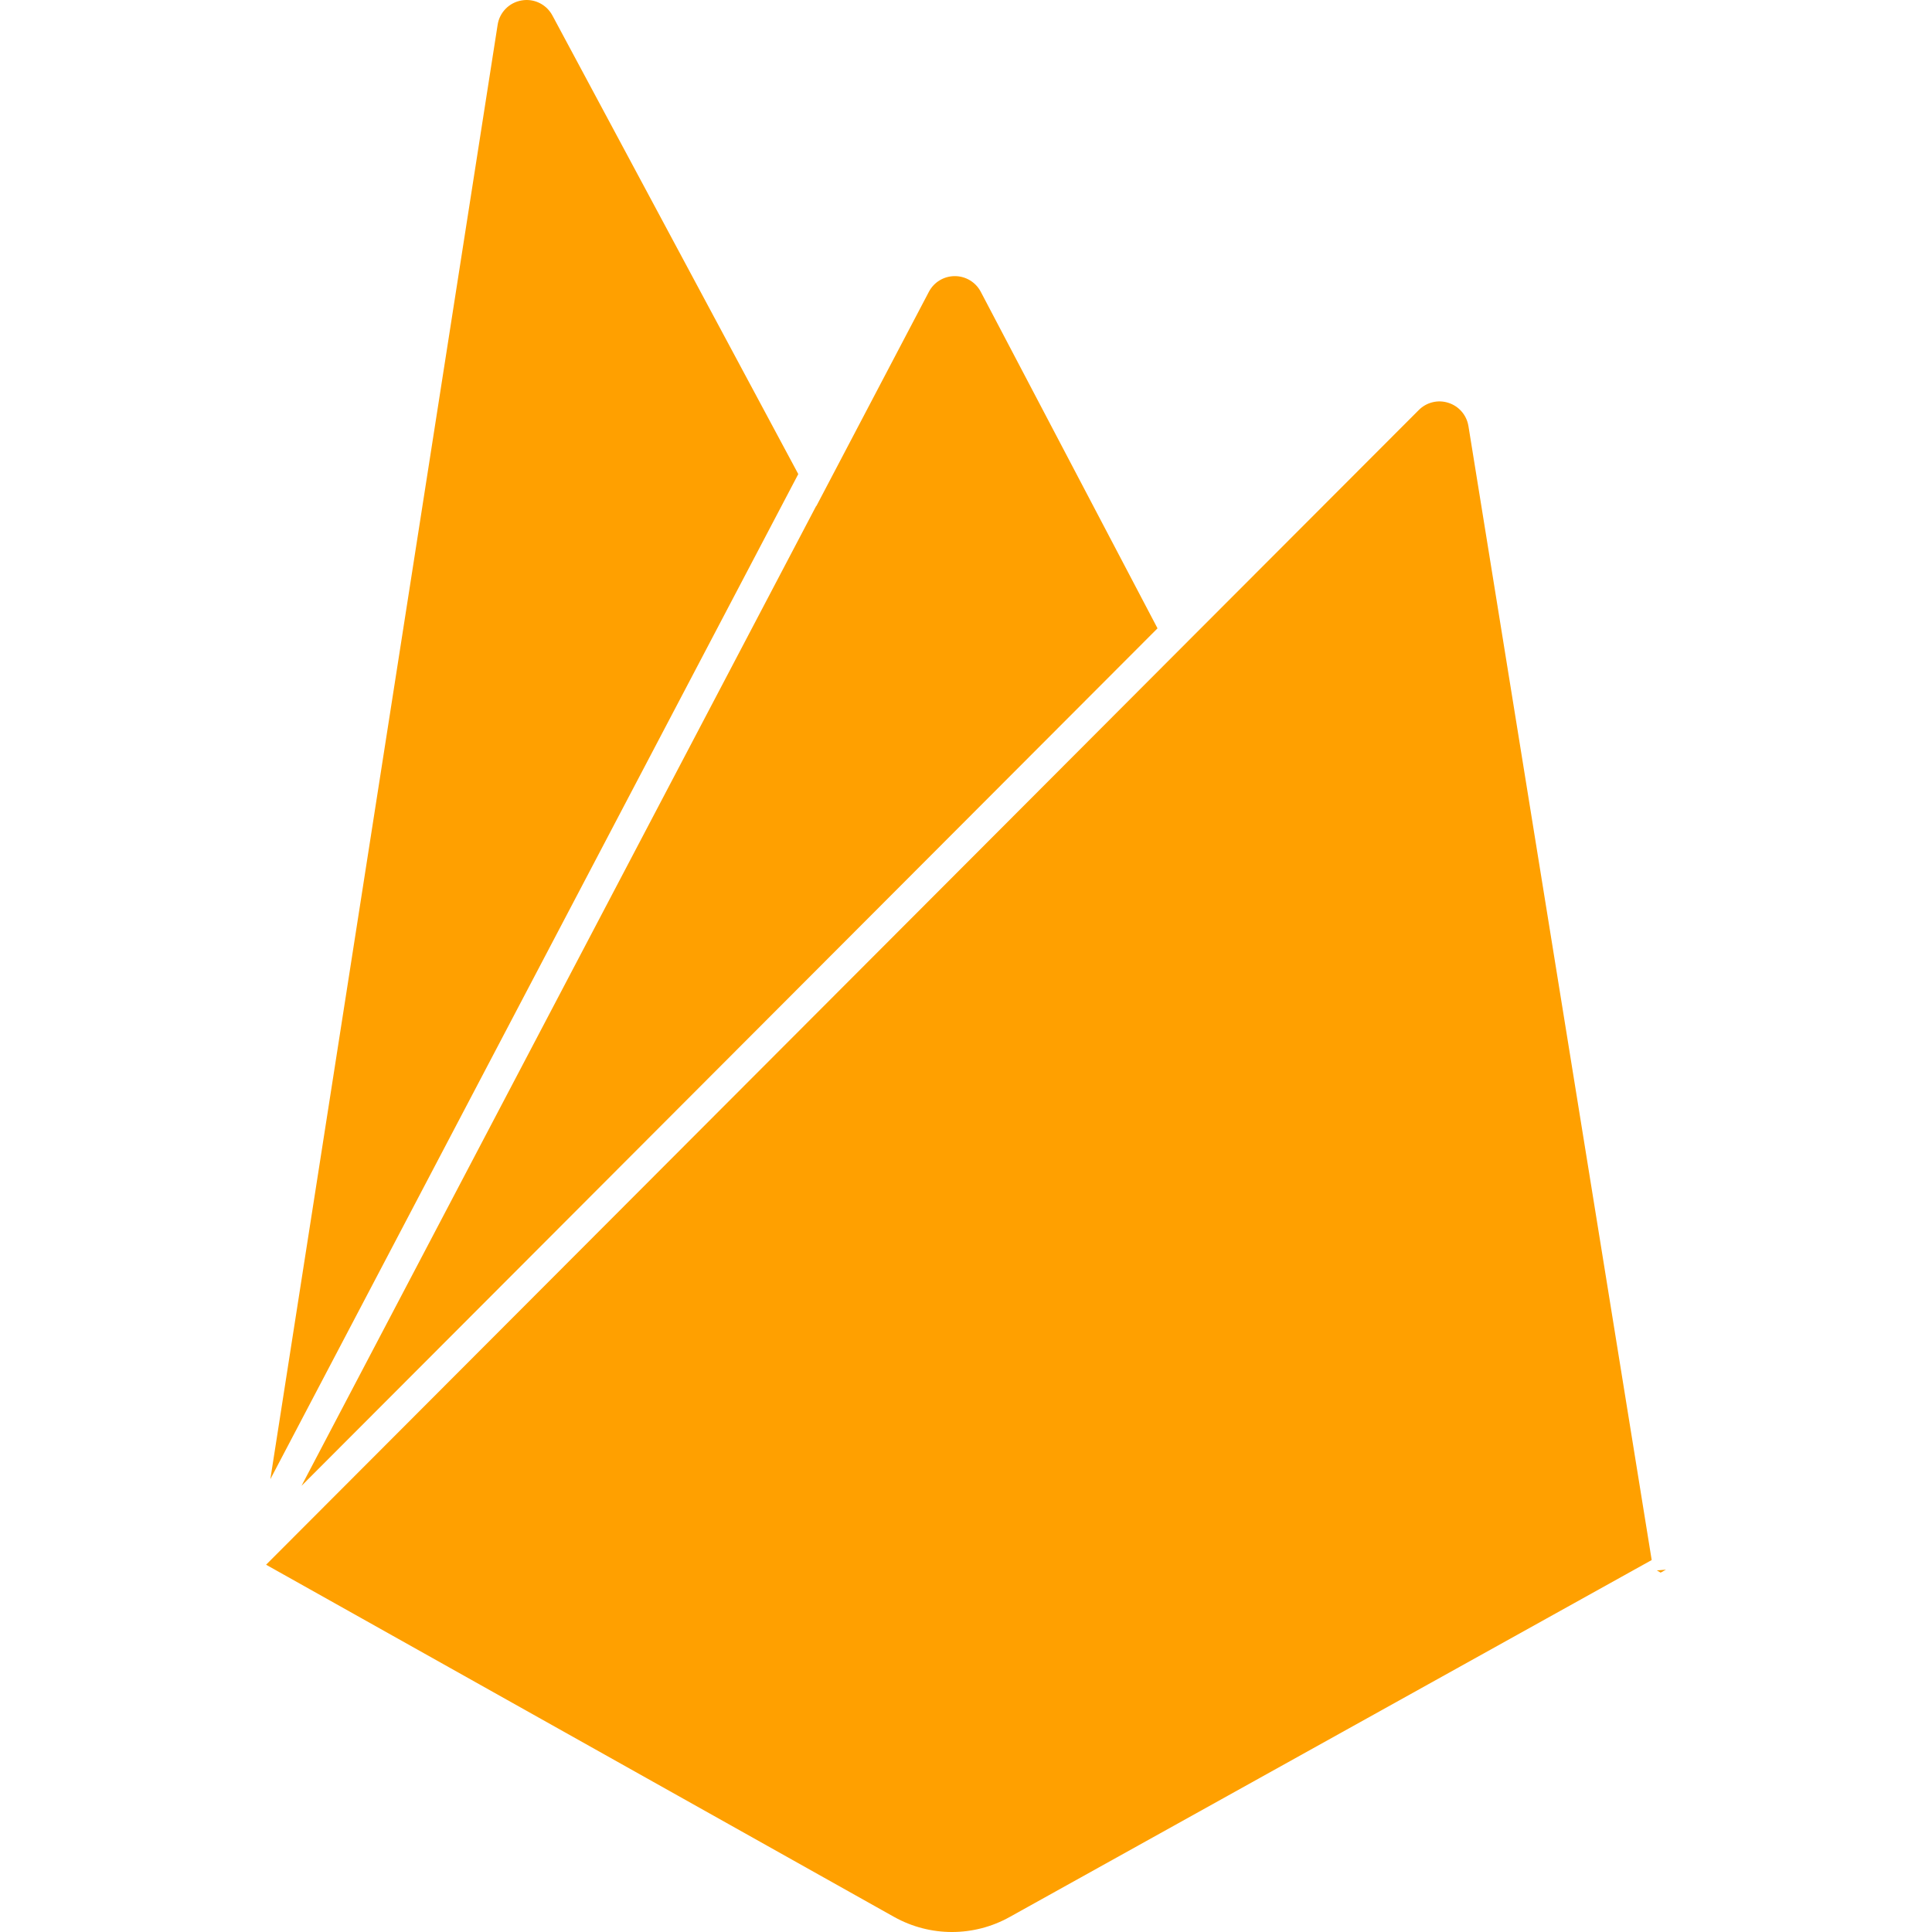
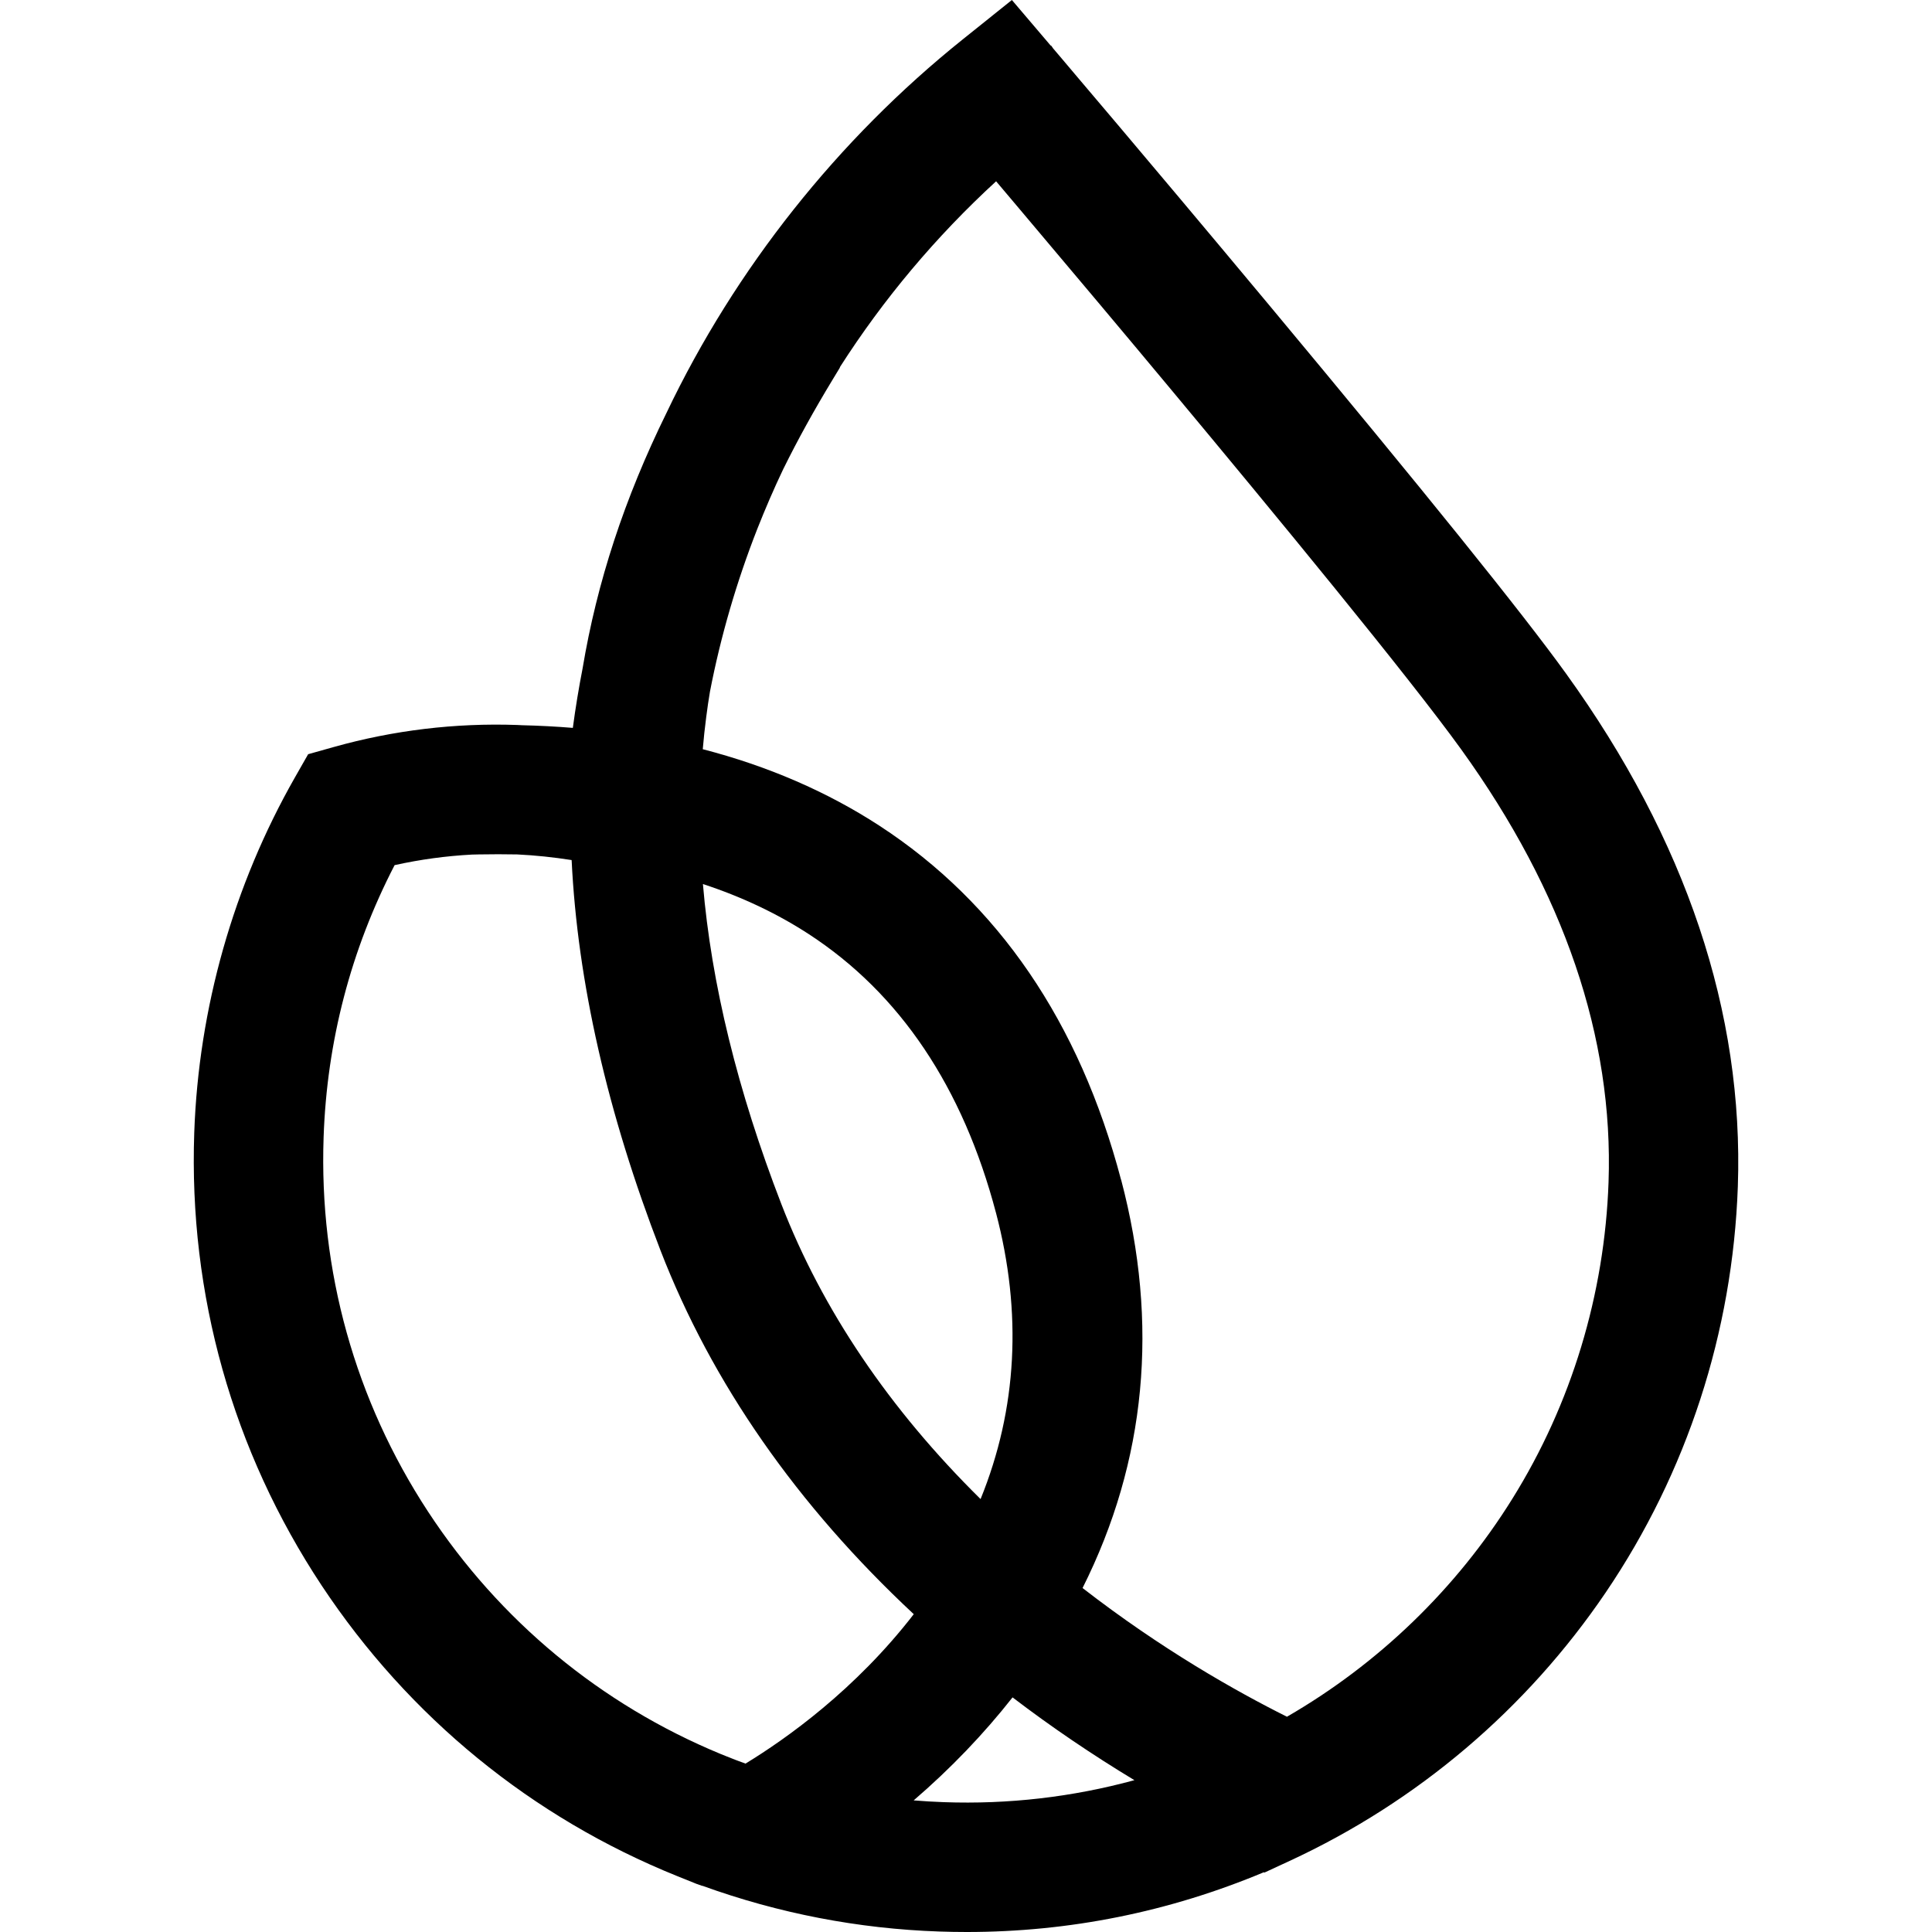
- <svg xmlns="http://www.w3.org/2000/svg" viewBox="0 0 128 128">
-   <path fill="#ffa000" d="M34.872 0a1.94 1.94 0 0 0-.307.028A1.933 1.933 0 0 0 32.97 1.64L17.911 98l9.911-18.867 25.066-47.724L36.6 1.028l-.002-.002A1.935 1.935 0 0 0 34.872 0Zm28.387 18.294c-.722 0-1.38.396-1.716 1.035l-7.459 14.203-.008-.014-34.1 64.922 10.75-10.767 34.46-34.52 11.503-11.524-11.712-22.3a1.938 1.938 0 0 0-1.718-1.035zm32.175 8.301a1.907 1.907 0 0 0-.52.054 1.938 1.938 0 0 0-.913.514L79.18 42.006 66.623 54.589l-48.994 49.078 41.613 23.337h.002a7.846 7.846 0 0 0 7.653 0l42.532-23.647-12.145-75.153v.008a1.937 1.937 0 0 0-1.324-1.524 1.957 1.957 0 0 0-.526-.093Zm14.938 77.4-.6.049.249.146z" />
+ <svg xmlns="http://www.w3.org/2000/svg" role="img" viewBox="0 0 24 24">
+   <path d="M19.455 8.369c-.538-.748-1.778-2.285-3.681-4.569-.826-.991-1.535-1.832-1.884-2.245a146 146 0 0 0-.488-.576l-.207-.245-.113-.133-.022-.032-.01-.005L12.57 0l-.609.488c-1.555 1.246-2.828 2.851-3.681 4.64-.523 1.064-.864 2.105-1.043 3.176-.047.241-.088.489-.121.738-.209-.017-.421-.028-.632-.033-.018-.001-.035-.002-.059-.003a7.46 7.46 0 0 0-2.28.274l-.317.089-.163.286c-.765 1.342-1.198 2.869-1.252 4.416-.07 2.01.477 3.954 1.583 5.625 1.082 1.633 2.61 2.882 4.42 3.611l.236.095.071.025.003-.001a9.59 9.59 0 0 0 2.941.568q.171.006.342.006c1.273 0 2.513-.249 3.69-.742l.008.004.313-.145a9.63 9.63 0 0 0 3.927-3.335c1.01-1.49 1.577-3.234 1.641-5.042.075-2.161-.643-4.304-2.133-6.371m-7.083 6.695c.328 1.244.264 2.44-.191 3.558-1.135-1.12-1.967-2.352-2.475-3.665-.543-1.404-.87-2.74-.974-3.975.48.157.922.366 1.315.622 1.132.737 1.914 1.902 2.325 3.461zm.207 6.022c.482.368.99.712 1.513 1.028-.771.21-1.565.302-2.369.273a8 8 0 0 1-.373-.022c.458-.394.869-.823 1.228-1.279zm1.347-6.431c-.516-1.957-1.527-3.437-3.002-4.398-.647-.421-1.385-.741-2.194-.95.011-.134.026-.268.043-.4.014-.113.03-.216.046-.313.133-.689.332-1.37.589-2.025.099-.25.206-.499.321-.74l.004-.008c.177-.358.376-.719.61-1.105l.092-.152-.003-.001c.544-.851 1.197-1.627 1.942-2.311l.288.341c.672.796 1.304 1.548 1.878 2.237 1.291 1.549 2.966 3.583 3.612 4.48 1.277 1.771 1.893 3.579 1.83 5.375-.049 1.395-.461 2.755-1.195 3.933-.694 1.116-1.661 2.05-2.8 2.708-.636-.318-1.559-.839-2.539-1.599.79-1.575.952-3.28.479-5.072zm-2.575 5.397c-.725.939-1.587 1.55-2.09 1.856-.081-.029-.163-.06-.243-.093l-.065-.026c-1.49-.616-2.747-1.656-3.635-3.01-.907-1.384-1.356-2.993-1.298-4.653.041-1.19.338-2.327.882-3.379.316-.07.638-.114.96-.131l.084-.002c.162-.003.324-.003.478 0 .227.011.454.035.677.07.073 1.513.445 3.145 1.105 4.852.637 1.644 1.694 3.162 3.144 4.515z" />
</svg>
